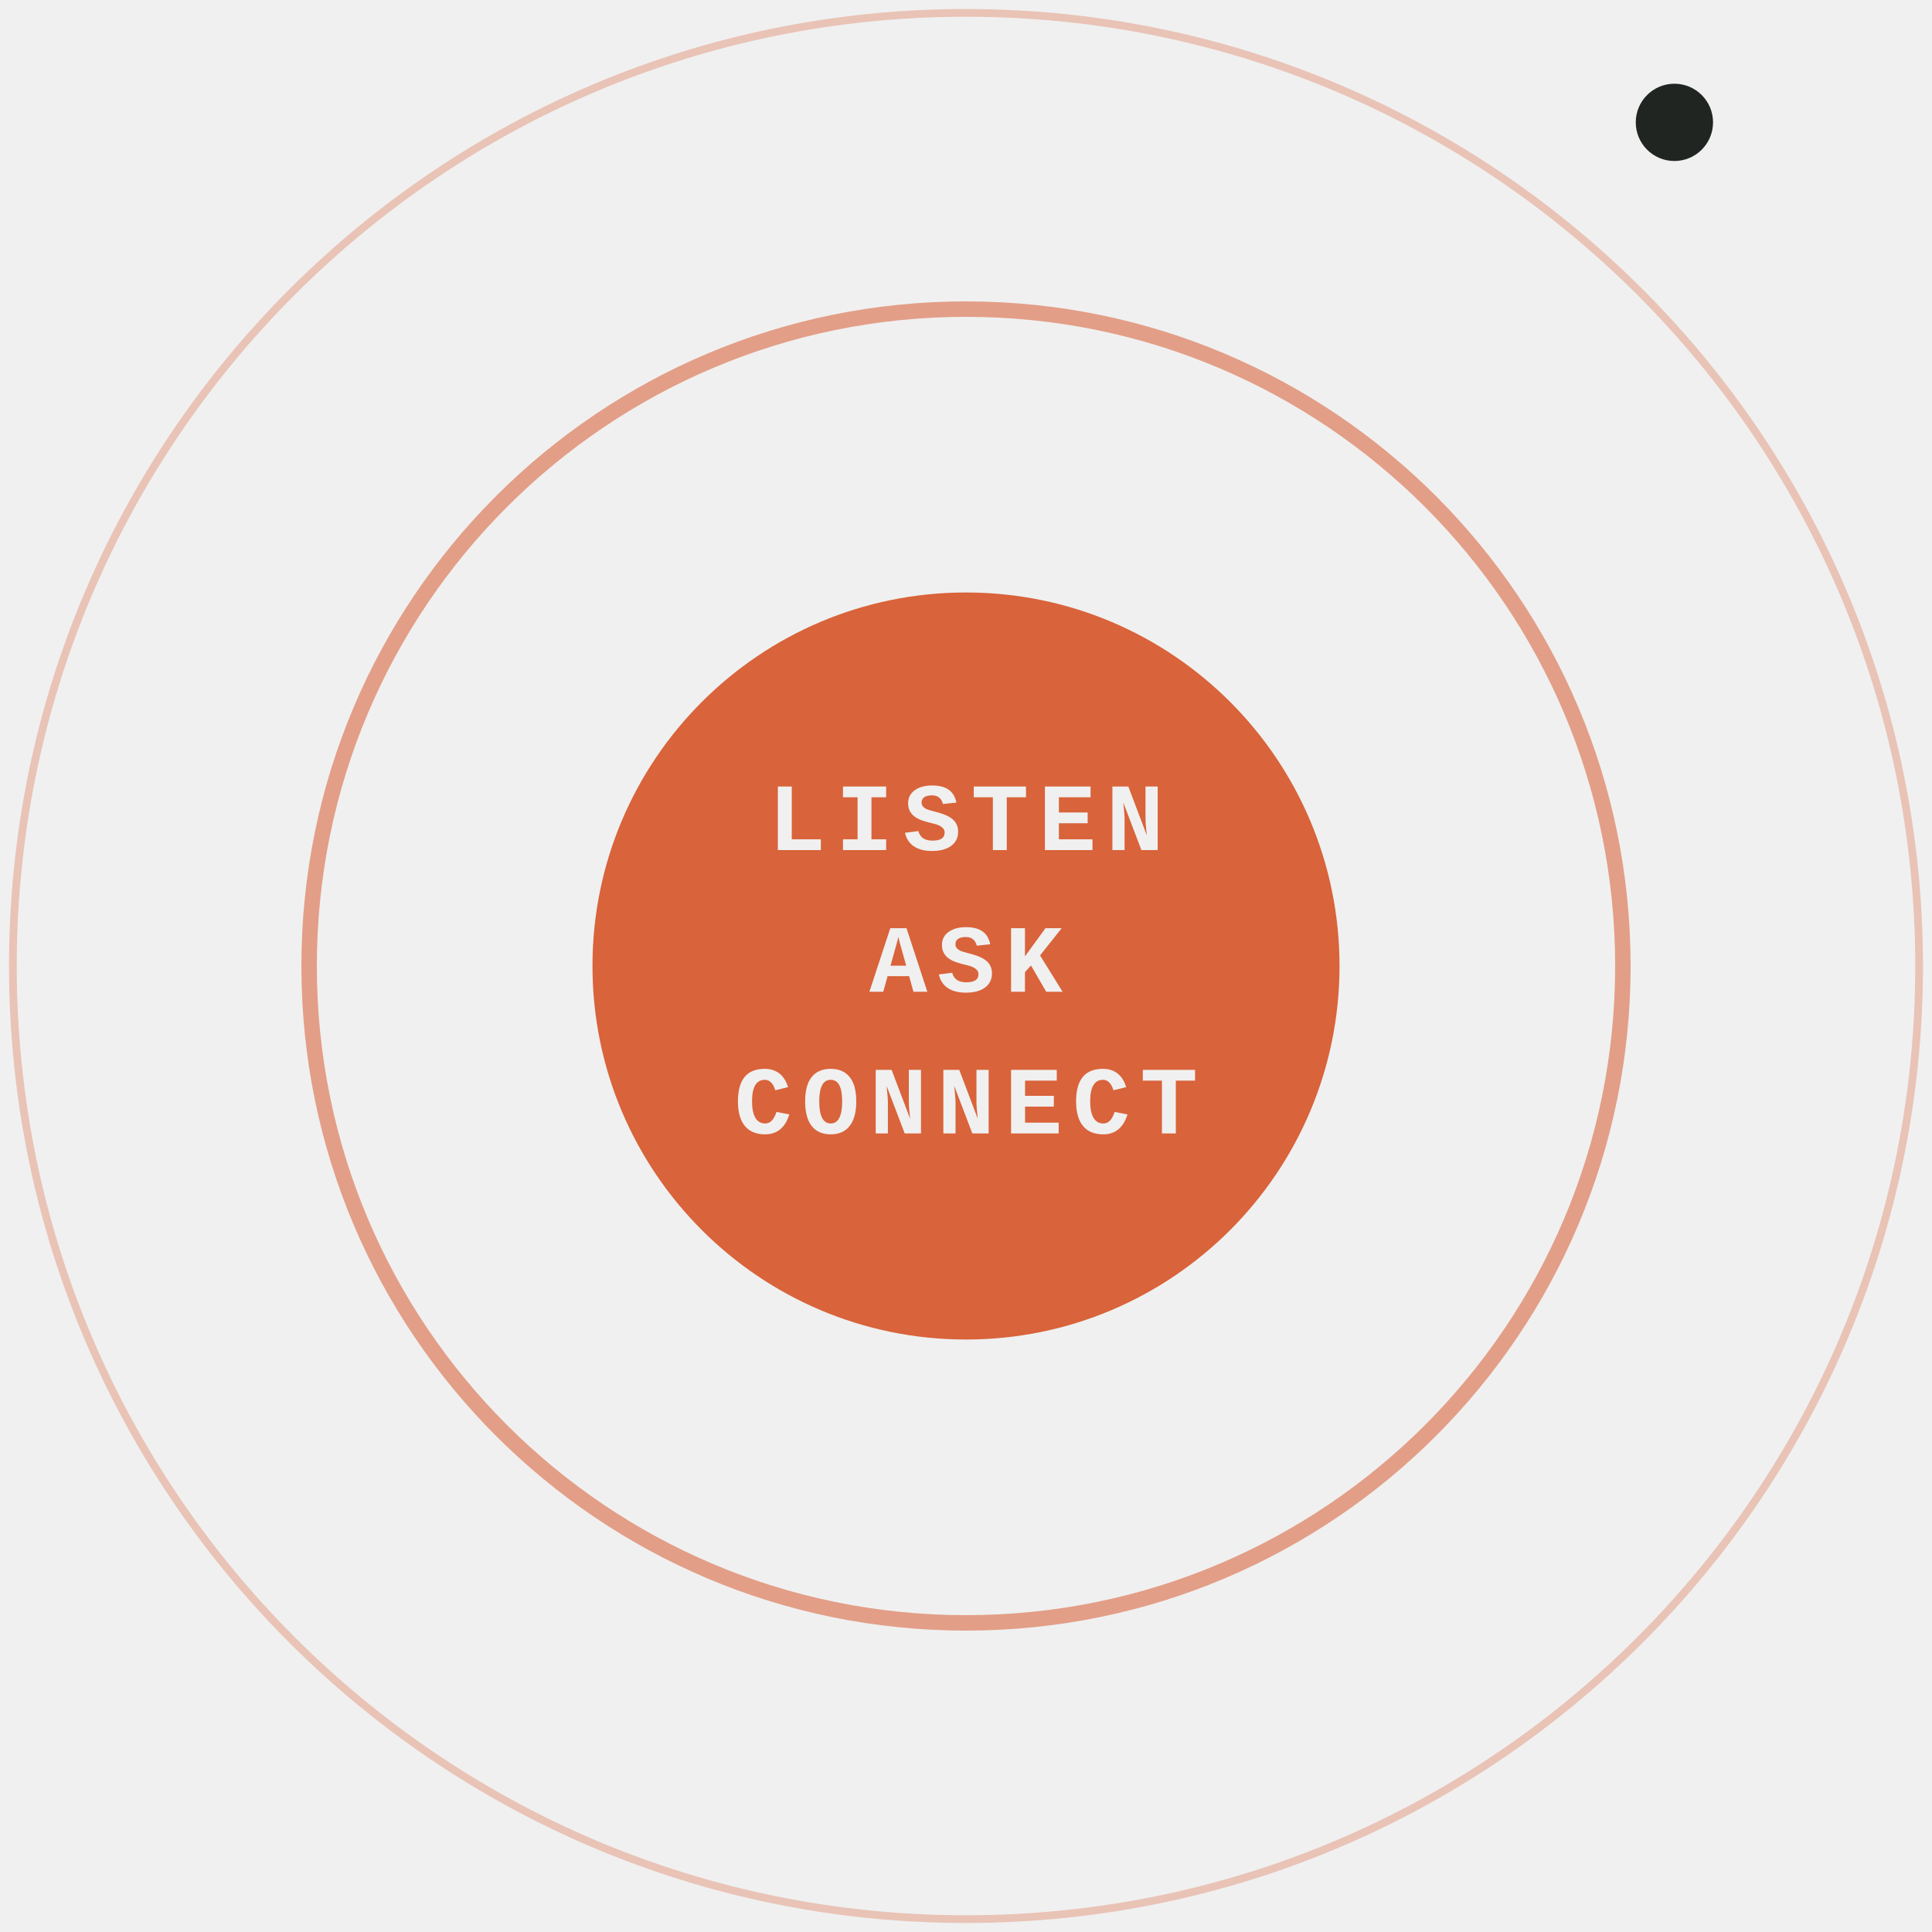
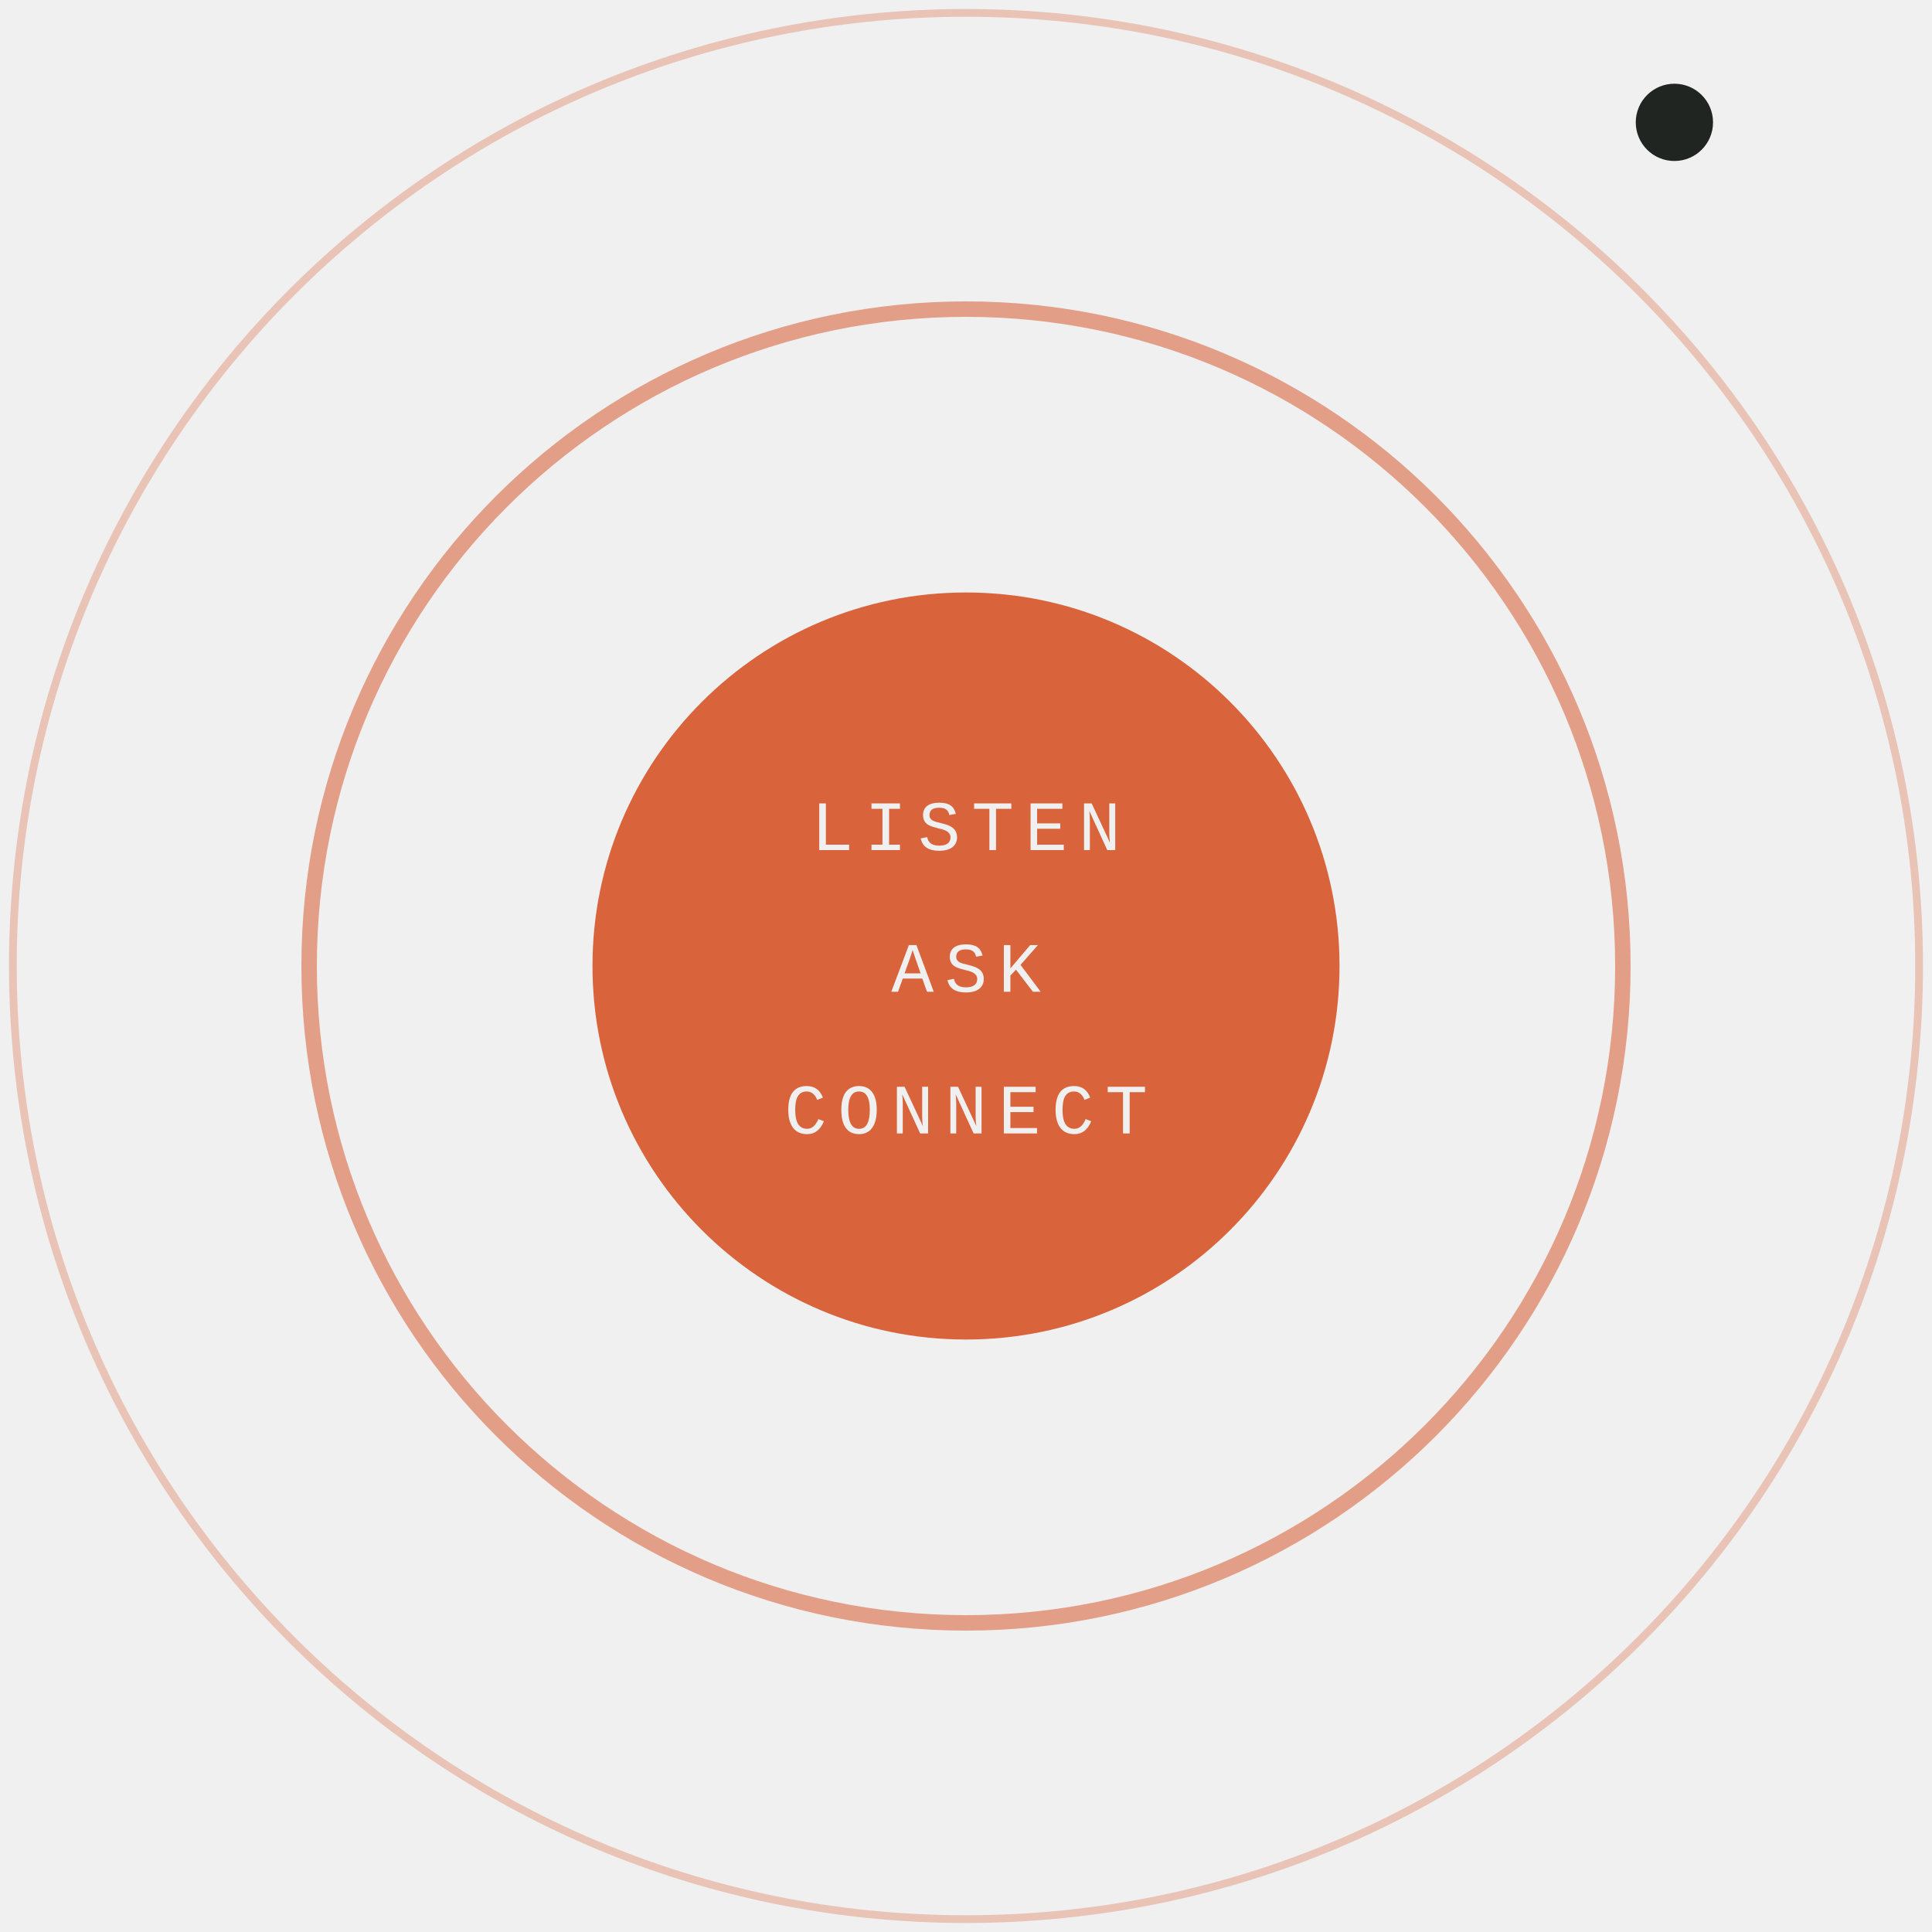
<svg xmlns="http://www.w3.org/2000/svg" viewBox="0 0 300 300" role="img" aria-labelledby="title desc">
  <defs>
    <mask id="center-knockout" maskUnits="userSpaceOnUse" x="92" y="92" width="116" height="116" style="mask-type:luminance">
      <circle cx="150" cy="150" r="58" fill="#fff" />
-       <g fill="#000" font-family="'DM Mono', 'Courier New', monospace" font-size="15" font-weight="600" letter-spacing="1.5" text-anchor="middle">
+       <g fill="#000" font-family="'DM Mono', 'Courier New', monospace" font-size="11" letter-spacing="1.7" text-anchor="middle">
        <text x="150" y="132">LISTEN</text>
        <text x="150" y="154">ASK</text>
        <text x="150" y="176">CONNECT</text>
      </g>
    </mask>
  </defs>
  <g fill="none" stroke="#d9633a">
    <circle cx="150" cy="150" r="148" stroke-width="1.2" opacity=".32" />
    <circle cx="150" cy="150" r="102" stroke-width="2.4" opacity=".58" />
  </g>
-   <circle cx="150" cy="150" r="58" fill="#d9633a" stroke="#d9633a" stroke-width="2.4" mask="url(#center-knockout)" />
+   <circle cx="150" cy="150" r="58" fill="#d9633a" stroke="#d9633a" stroke-width="1.5" mask="url(#center-knockout)" />
  <circle cx="260" cy="19" r="6" fill="#202522" />
</svg>
